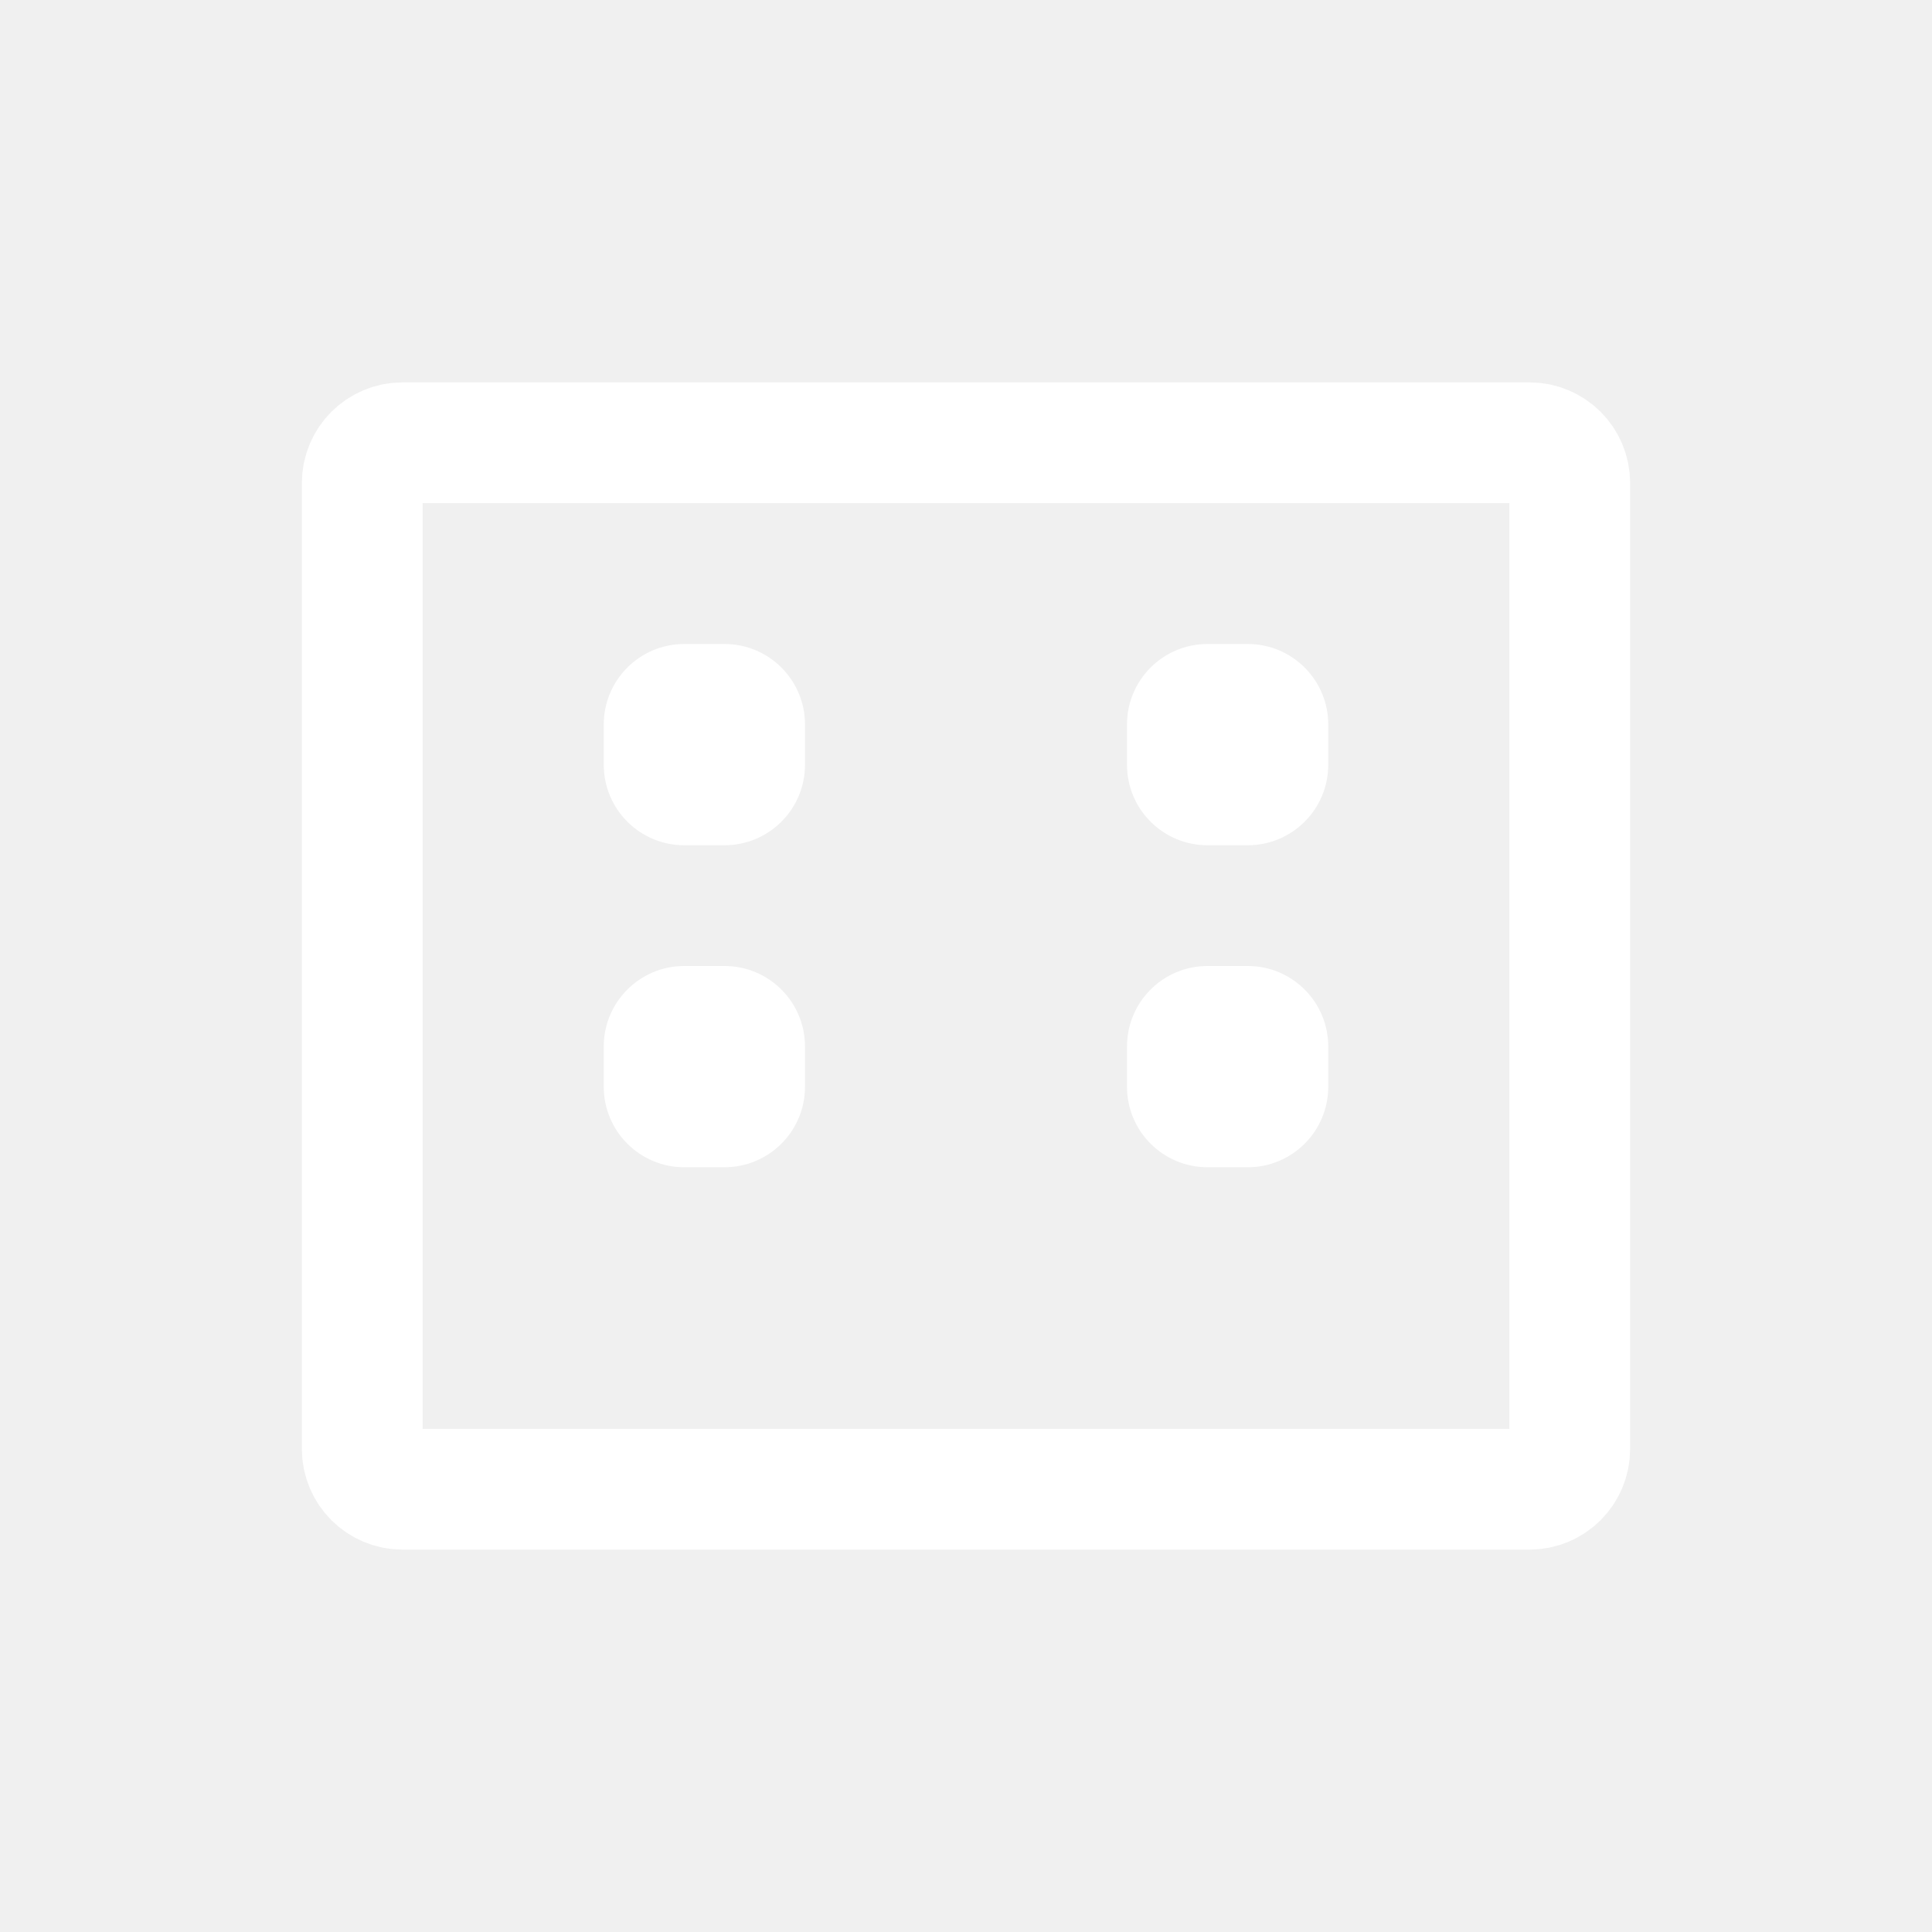
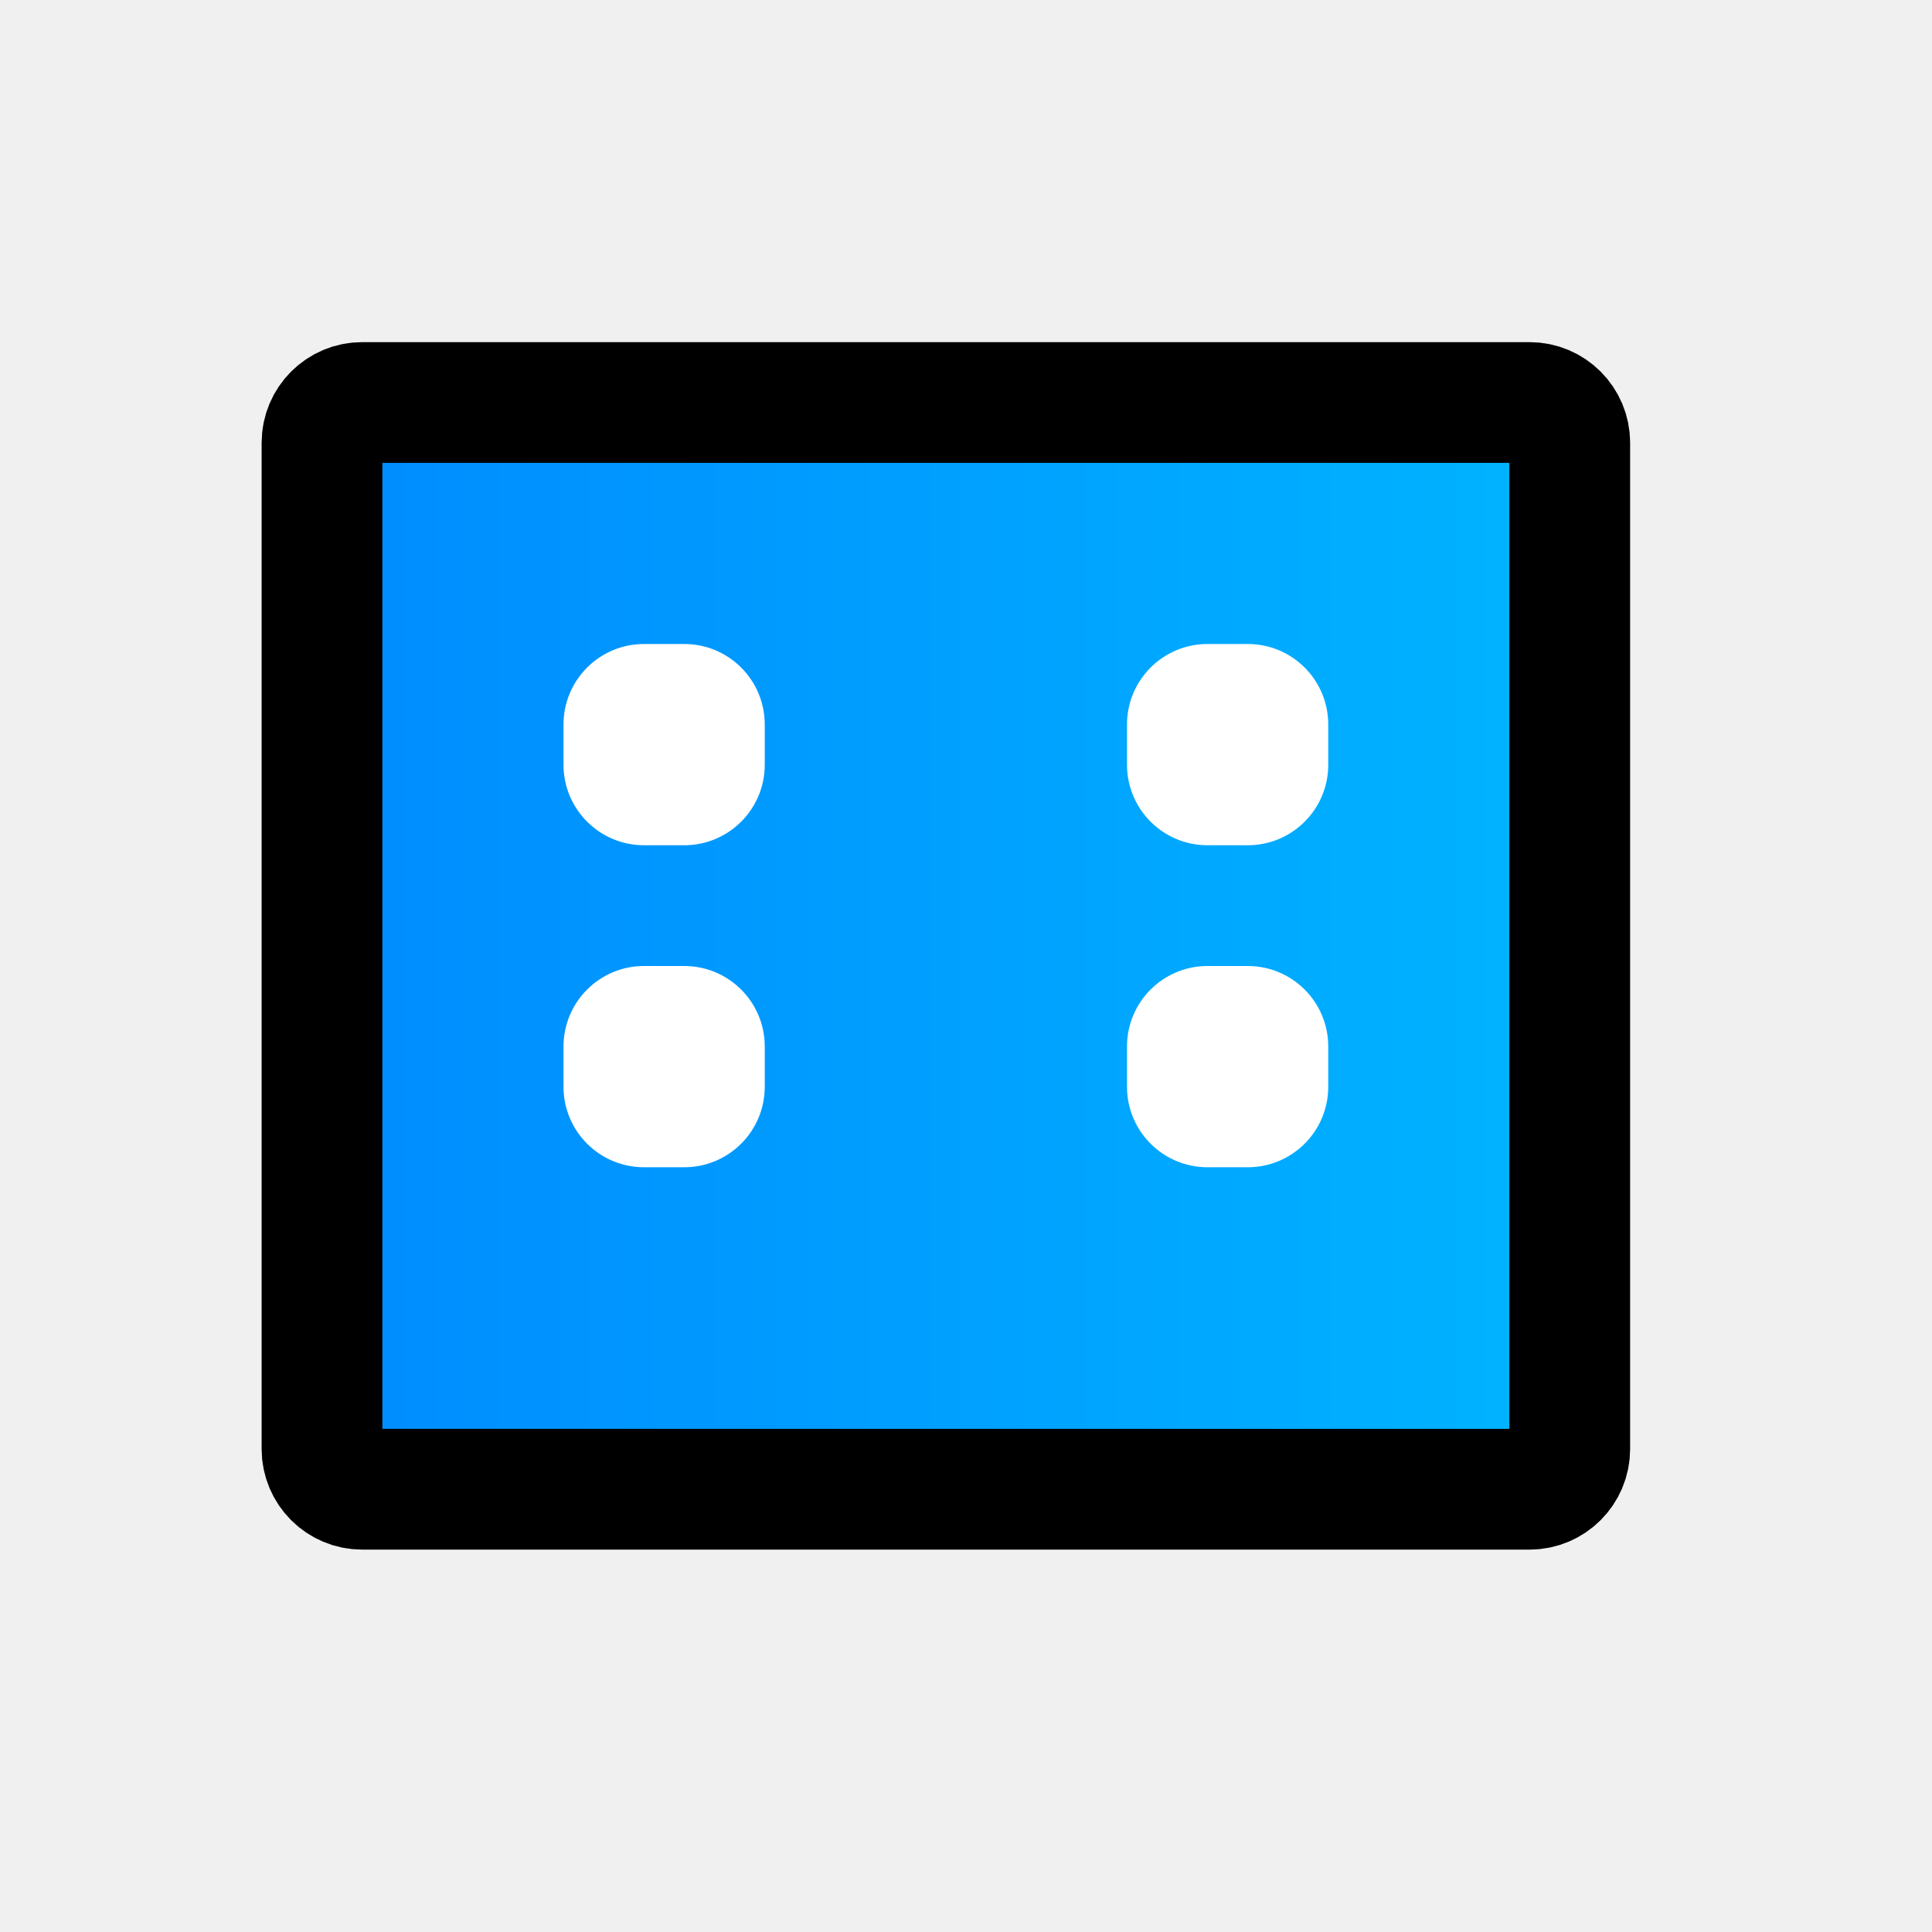
<svg xmlns="http://www.w3.org/2000/svg" width="48" height="48">
-   <rect x="9" y="11" width="30" height="26" rx="1" ry="1" stroke="#FFFFFF" stroke-width="3" fill="none" />
-   <rect x="15" y="16" width="5" height="5" rx="2" ry="2" fill="#FFFFFF" />
-   <rect x="15" y="24" width="5" height="5" rx="2" ry="2" fill="#FFFFFF" />
+   <defs>
+     <linearGradient id="grad1" x1="0%" y1="0%" x2="100%" y2="0%">
+       <stop offset="0%" style="stop-color:rgb(0,140,255);stop-opacity:1" />
+       <stop offset="100%" style="stop-color:rgb(0,180,255);stop-opacity:1" />
+     </linearGradient>
+   </defs>
+   <rect x="8" y="10" width="31" height="27" rx="1" ry="1" stroke="#000000" stroke-width="3" fill="url(#grad1)" />
+   <rect x="14" y="16" width="5" height="5" rx="2" ry="2" fill="#FFFFFF" />
+   <rect x="14" y="24" width="5" height="5" rx="2" ry="2" fill="#FFFFFF" />
  <rect x="28" y="16" width="5" height="5" rx="2" ry="2" fill="#FFFFFF" />
  <rect x="28" y="24" width="5" height="5" rx="2" ry="2" fill="#FFFFFF" />
</svg>
